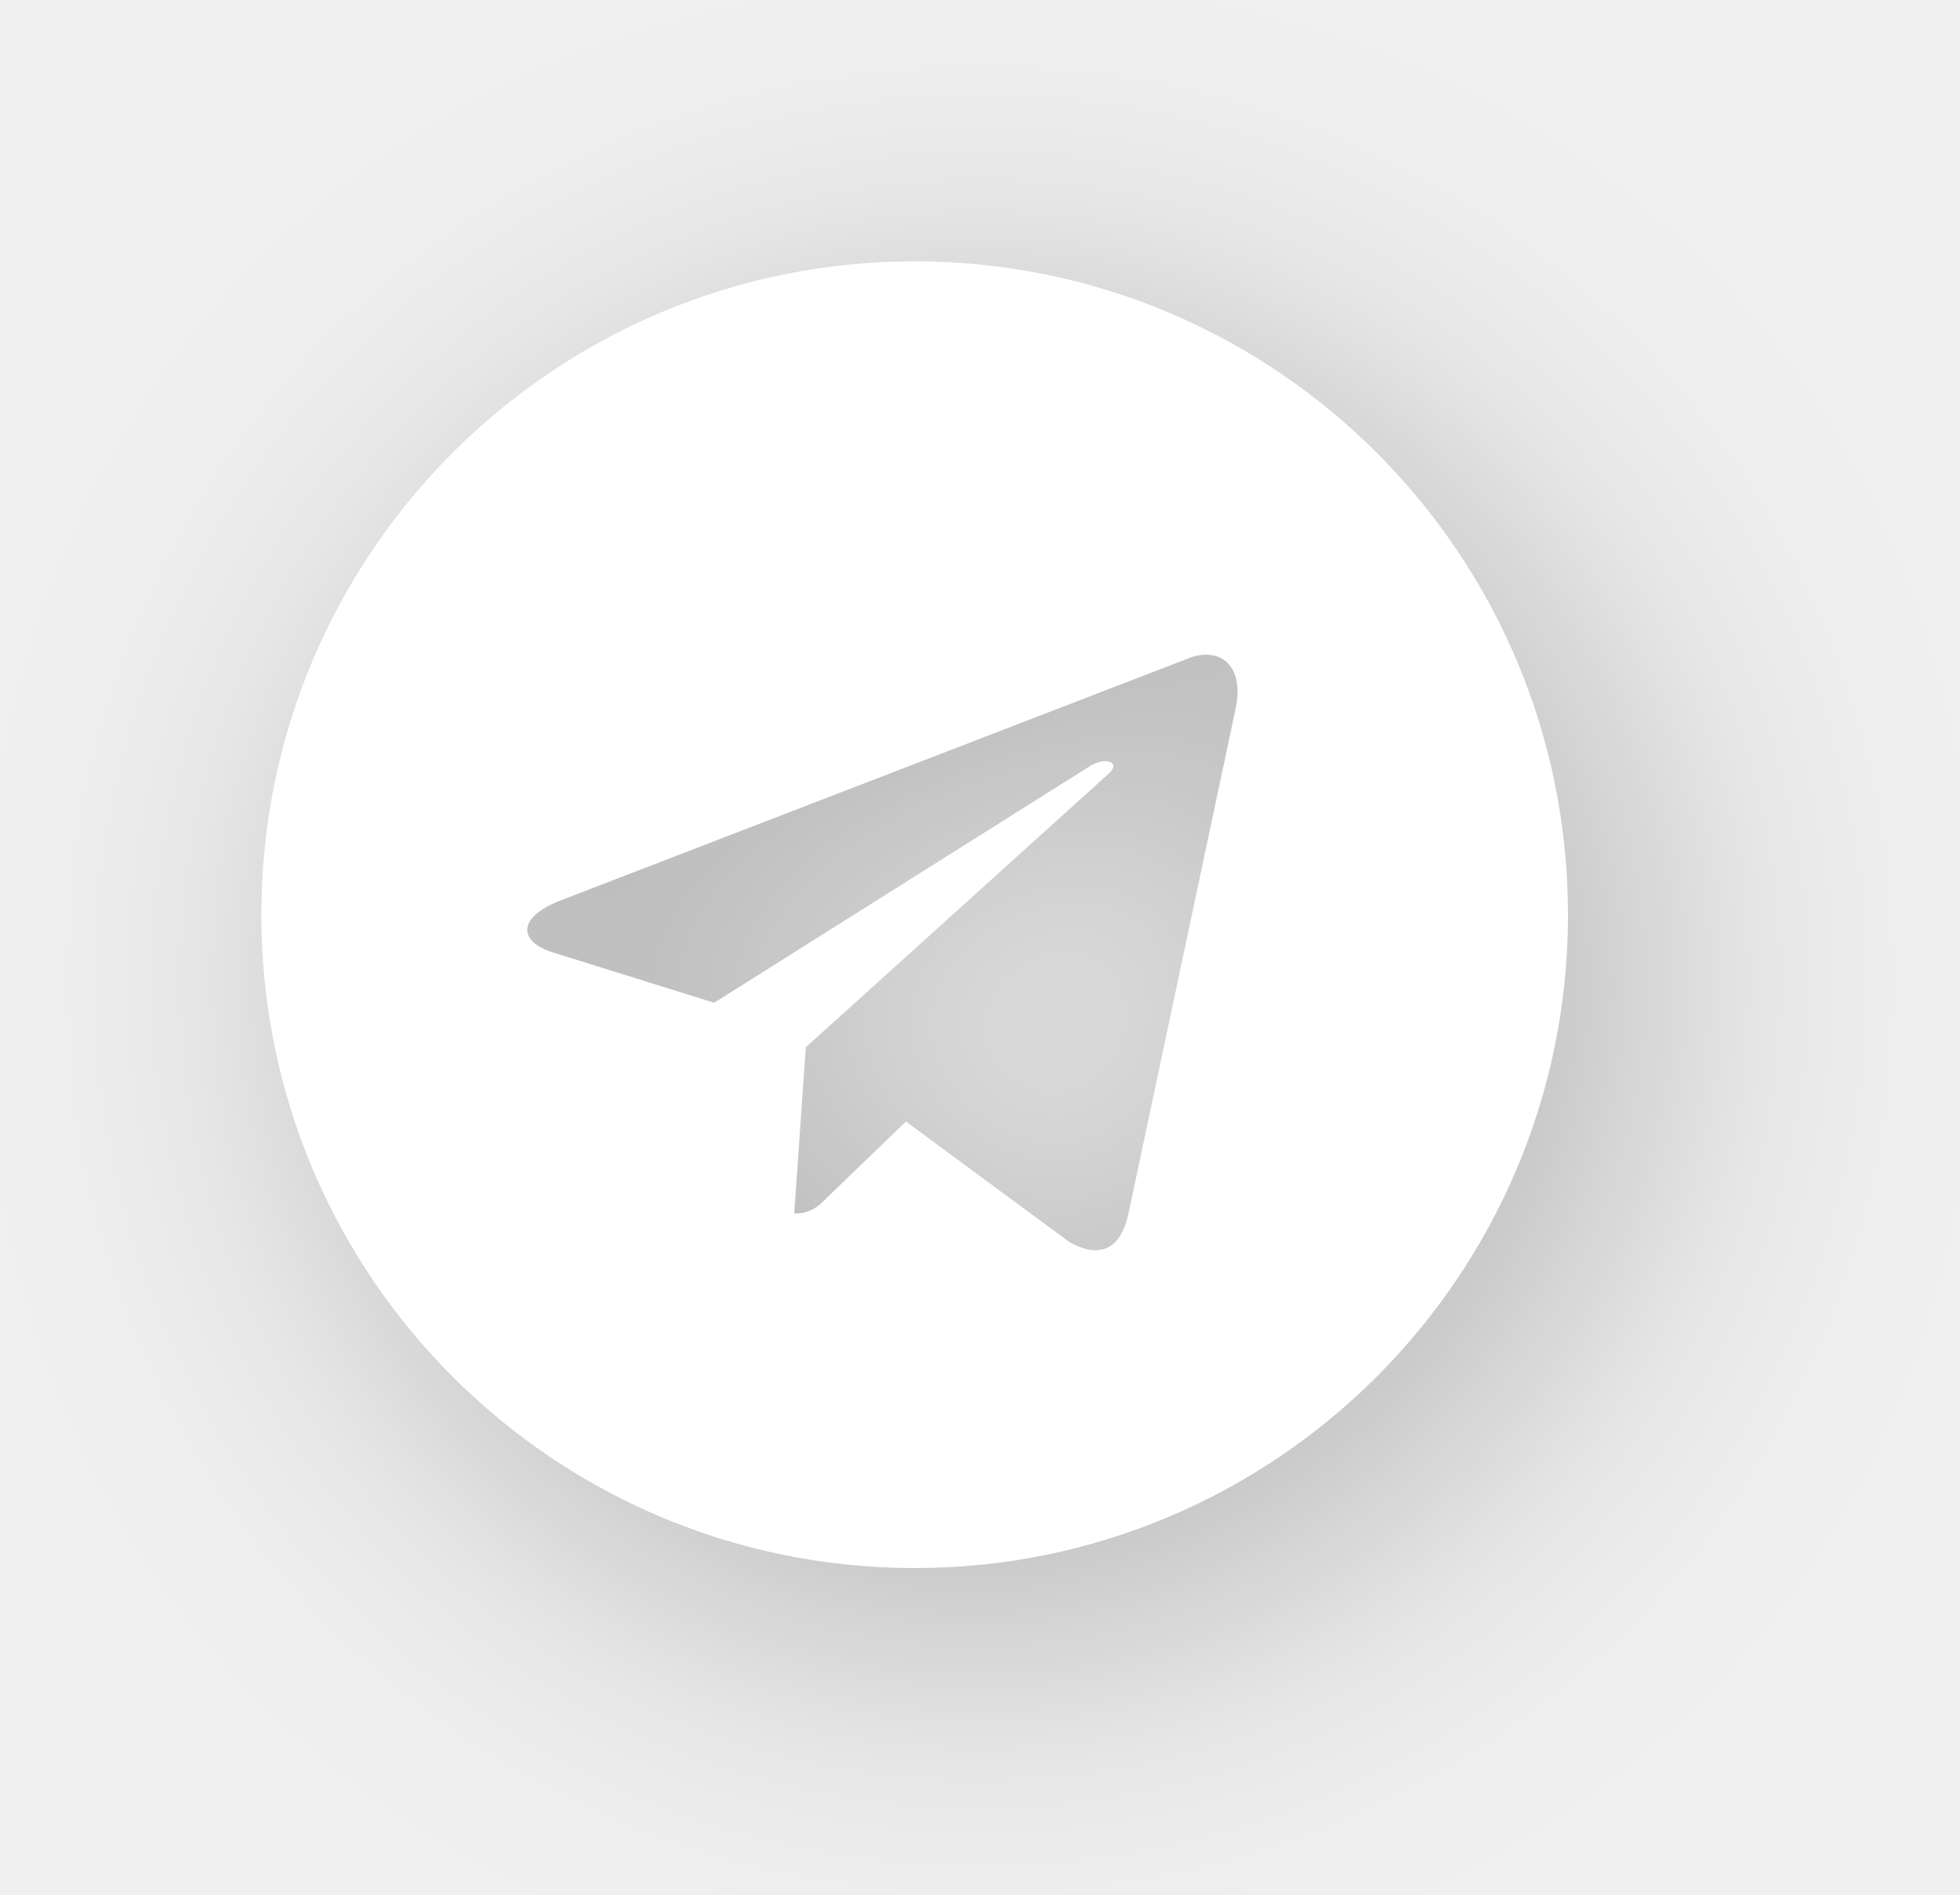
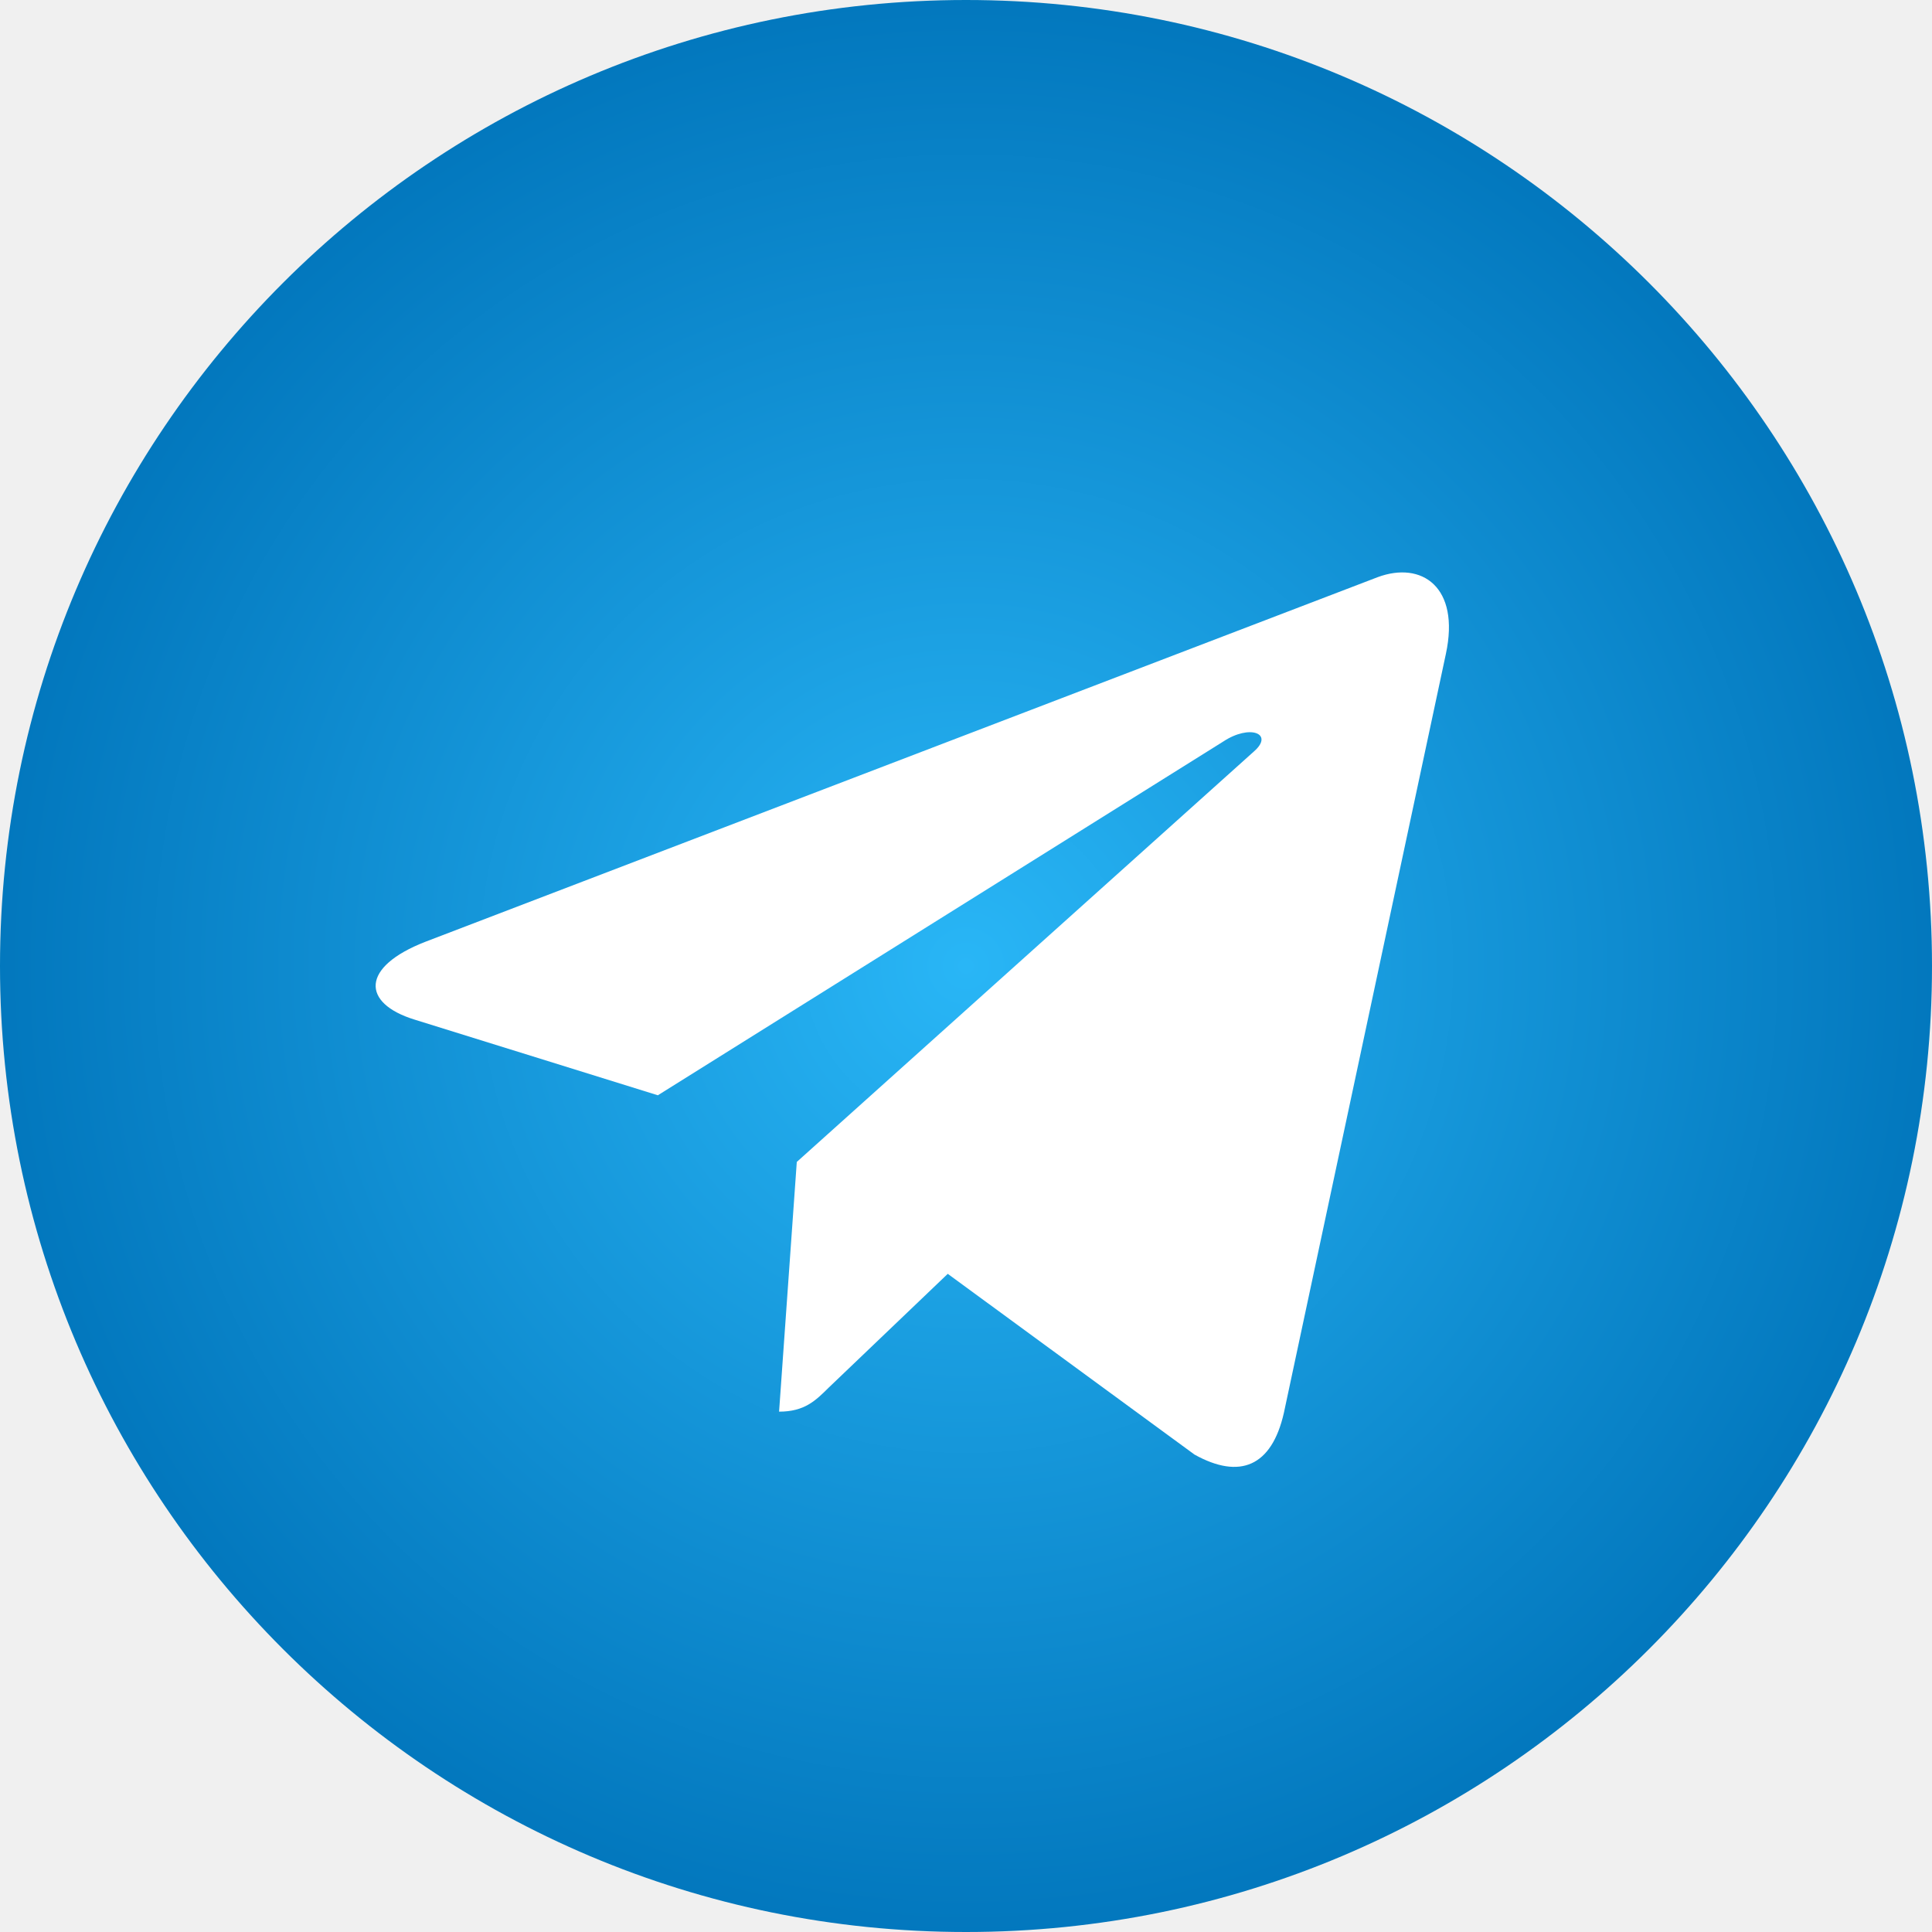
- <svg xmlns="http://www.w3.org/2000/svg" width="60" height="58" viewBox="0 0 60 58" fill="none">
-   <g filter="url(#filter0_d)">
-     <path d="M28 48C39.048 48 48 39.048 48 28C48 16.952 39.048 8 28 8C16.952 8 8 16.952 8 28C8 39.048 16.952 48 28 48ZM17.152 27.567L36.435 20.132C37.33 19.808 38.112 20.35 37.822 21.703L37.823 21.702L34.54 37.17C34.297 38.267 33.645 38.533 32.733 38.017L27.733 34.332L25.322 36.655C25.055 36.922 24.83 37.147 24.313 37.147L24.668 32.058L33.935 23.687C34.338 23.332 33.845 23.132 33.313 23.485L21.862 30.695L16.925 29.155C15.853 28.815 15.83 28.083 17.152 27.567Z" fill="white" />
-   </g>
+ <svg xmlns="http://www.w3.org/2000/svg" width="36" height="36" viewBox="0 0 36 36" fill="none">
+   <path d="M36 18C36 8.059 27.941 0 18 0C8.059 0 0 8.059 0 18C0 27.941 8.059 36 18 36C27.941 36 36 27.941 36 18Z" fill="url(#paint0_radial)" />
+   <path d="M14.847 21.651L14.517 26.304C14.99 26.304 15.195 26.101 15.441 25.857L17.66 23.736L22.258 27.104C23.102 27.573 23.696 27.326 23.923 26.328L26.942 12.184L26.942 12.184C27.21 10.937 26.492 10.449 25.67 10.755L7.928 17.548C6.717 18.018 6.736 18.693 7.722 18.998L12.258 20.409L22.794 13.817C23.29 13.489 23.741 13.67 23.37 13.998L14.847 21.651Z" fill="white" />
  <defs>
-     <filter id="filter0_d" x="0" y="0" width="60" height="60" filterUnits="userSpaceOnUse" color-interpolation-filters="sRGB">
-       <feFlood flood-opacity="0" result="BackgroundImageFix" />
-       <feColorMatrix in="SourceAlpha" type="matrix" values="0 0 0 0 0 0 0 0 0 0 0 0 0 0 0 0 0 0 127 0" />
-       <feOffset dx="2" dy="2" />
-       <feGaussianBlur stdDeviation="5" />
-       <feColorMatrix type="matrix" values="0 0 0 0 0 0 0 0 0 0 0 0 0 0 0 0 0 0 0.25 0" />
-       <feBlend mode="normal" in2="BackgroundImageFix" result="effect1_dropShadow" />
-       <feBlend mode="normal" in="SourceGraphic" in2="effect1_dropShadow" result="shape" />
-     </filter>
+     <radialGradient id="paint0_radial" cx="0" cy="0" r="1" gradientUnits="userSpaceOnUse" gradientTransform="translate(18 18) scale(18)">
+       <stop stop-color="#29B6F6" />
+       <stop offset="1" stop-color="#0277BD" />
+     </radialGradient>
  </defs>
</svg>
